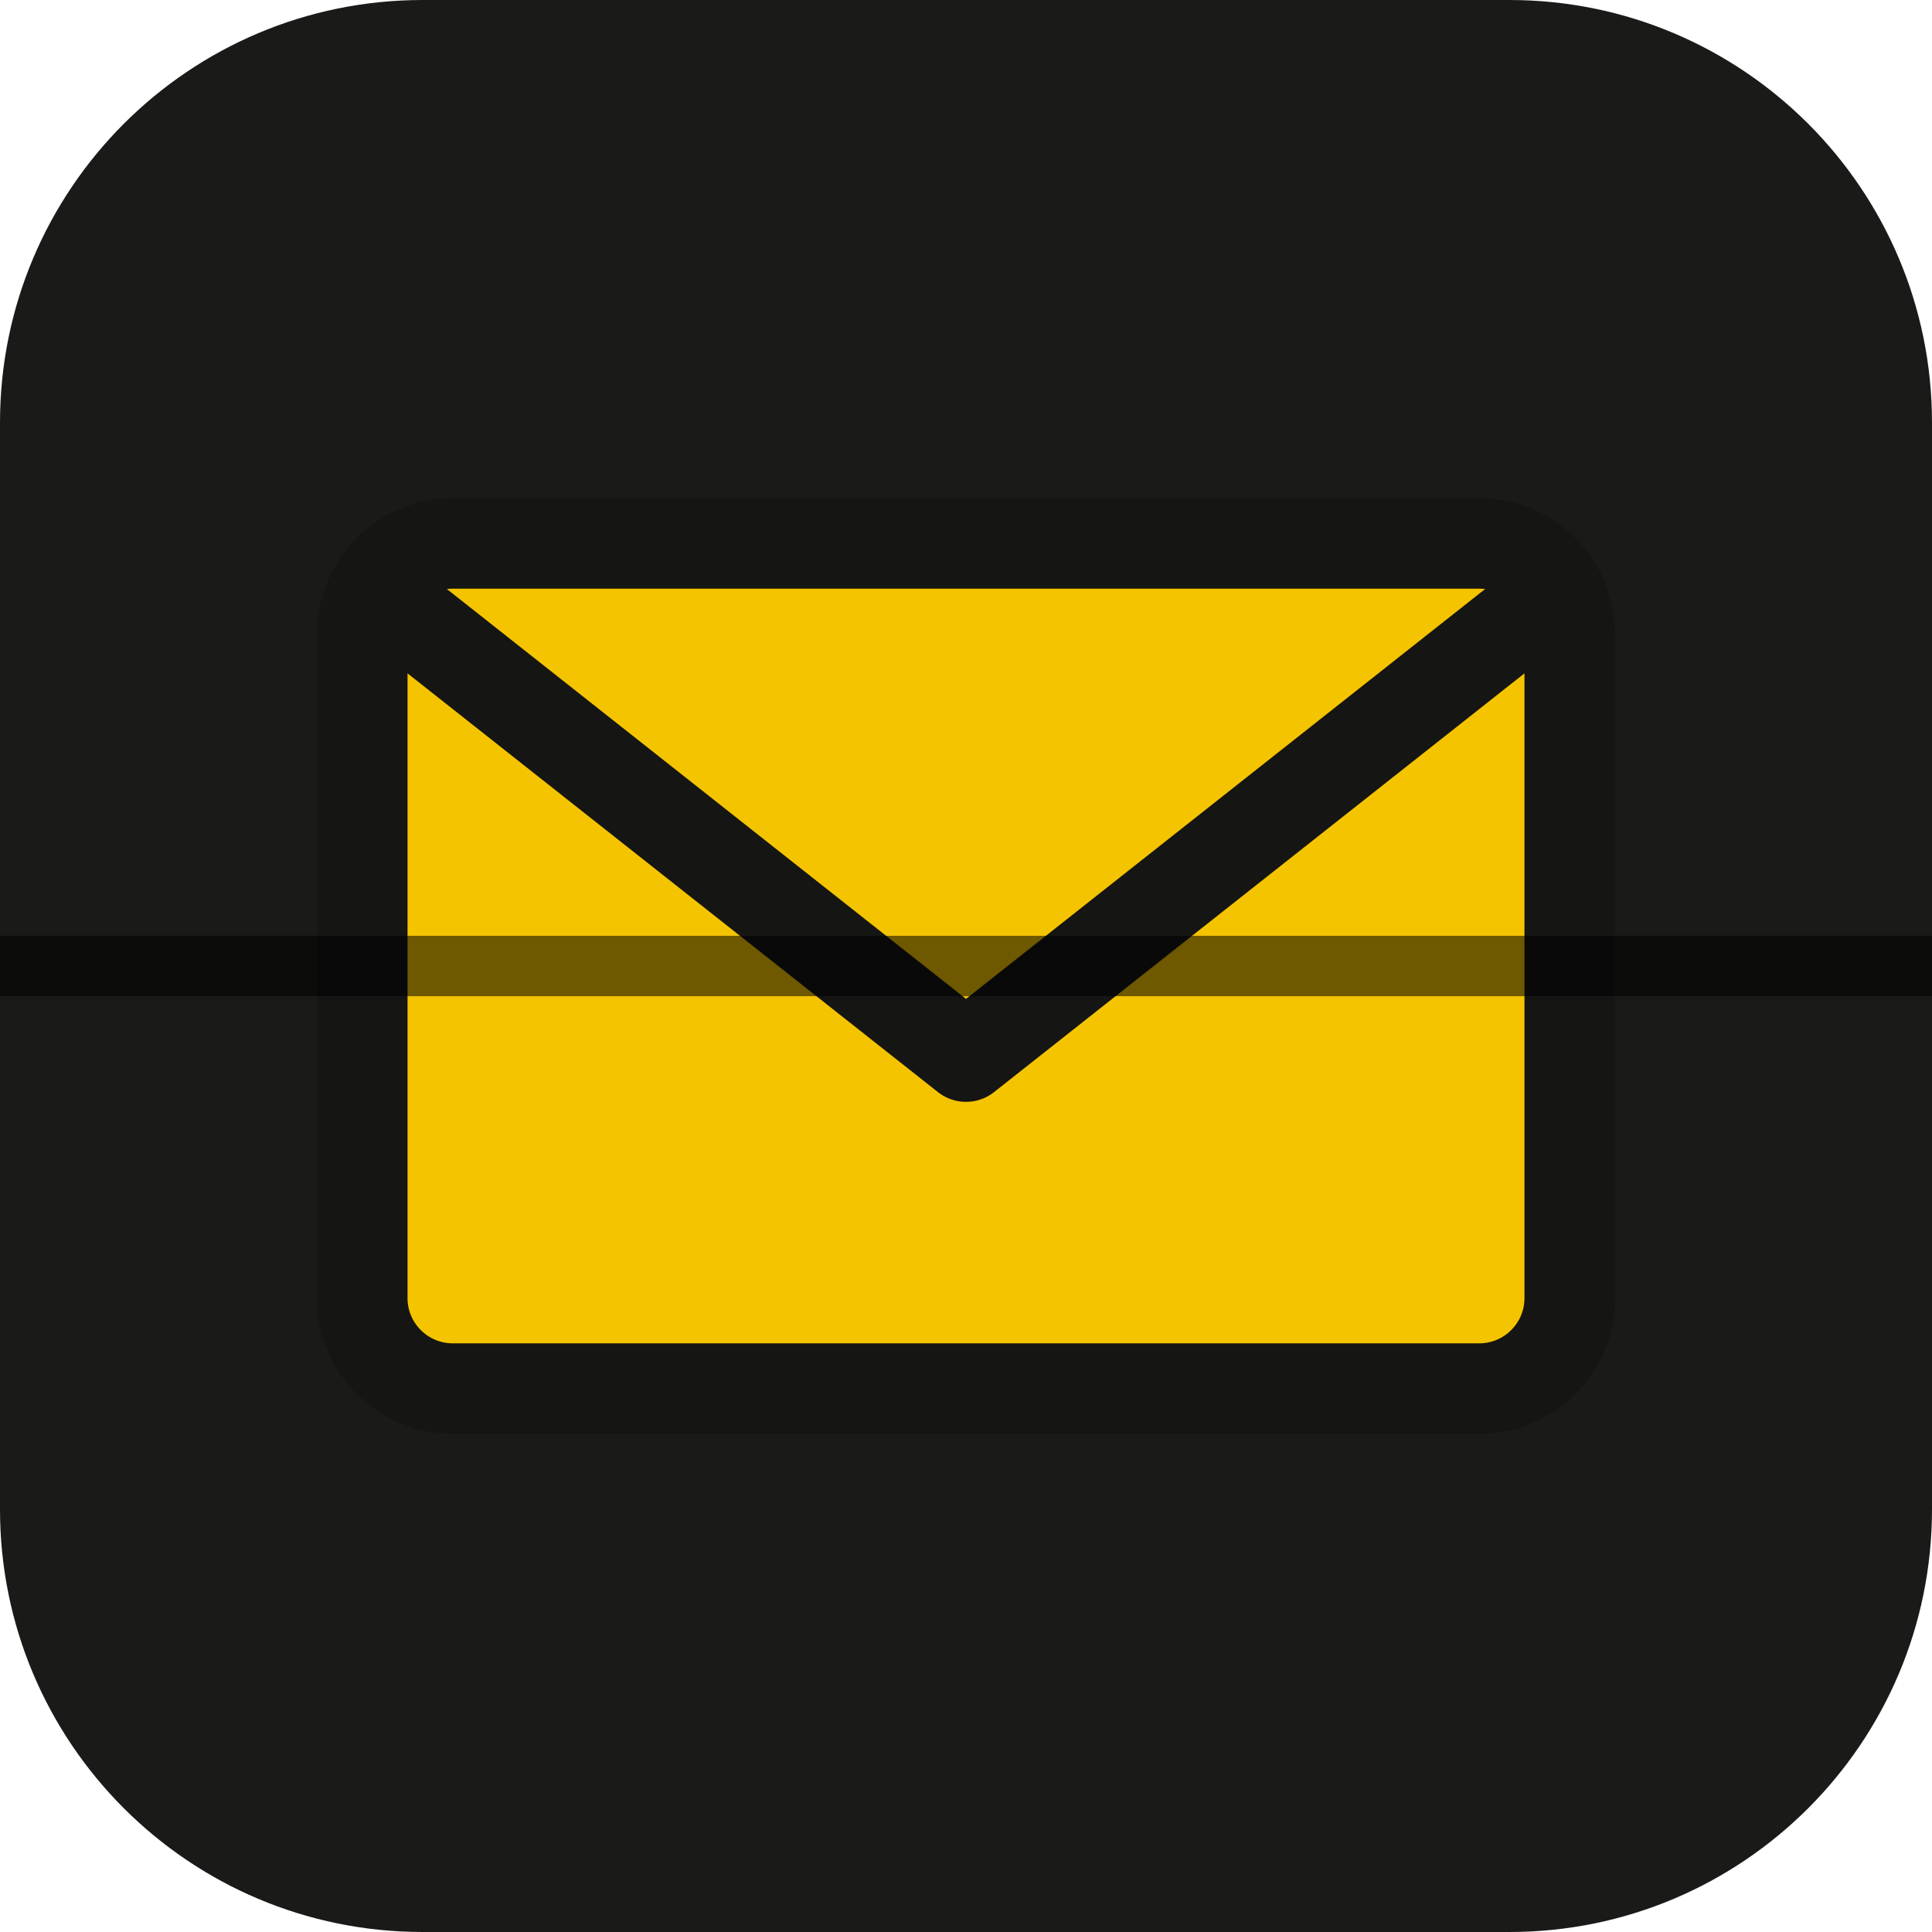
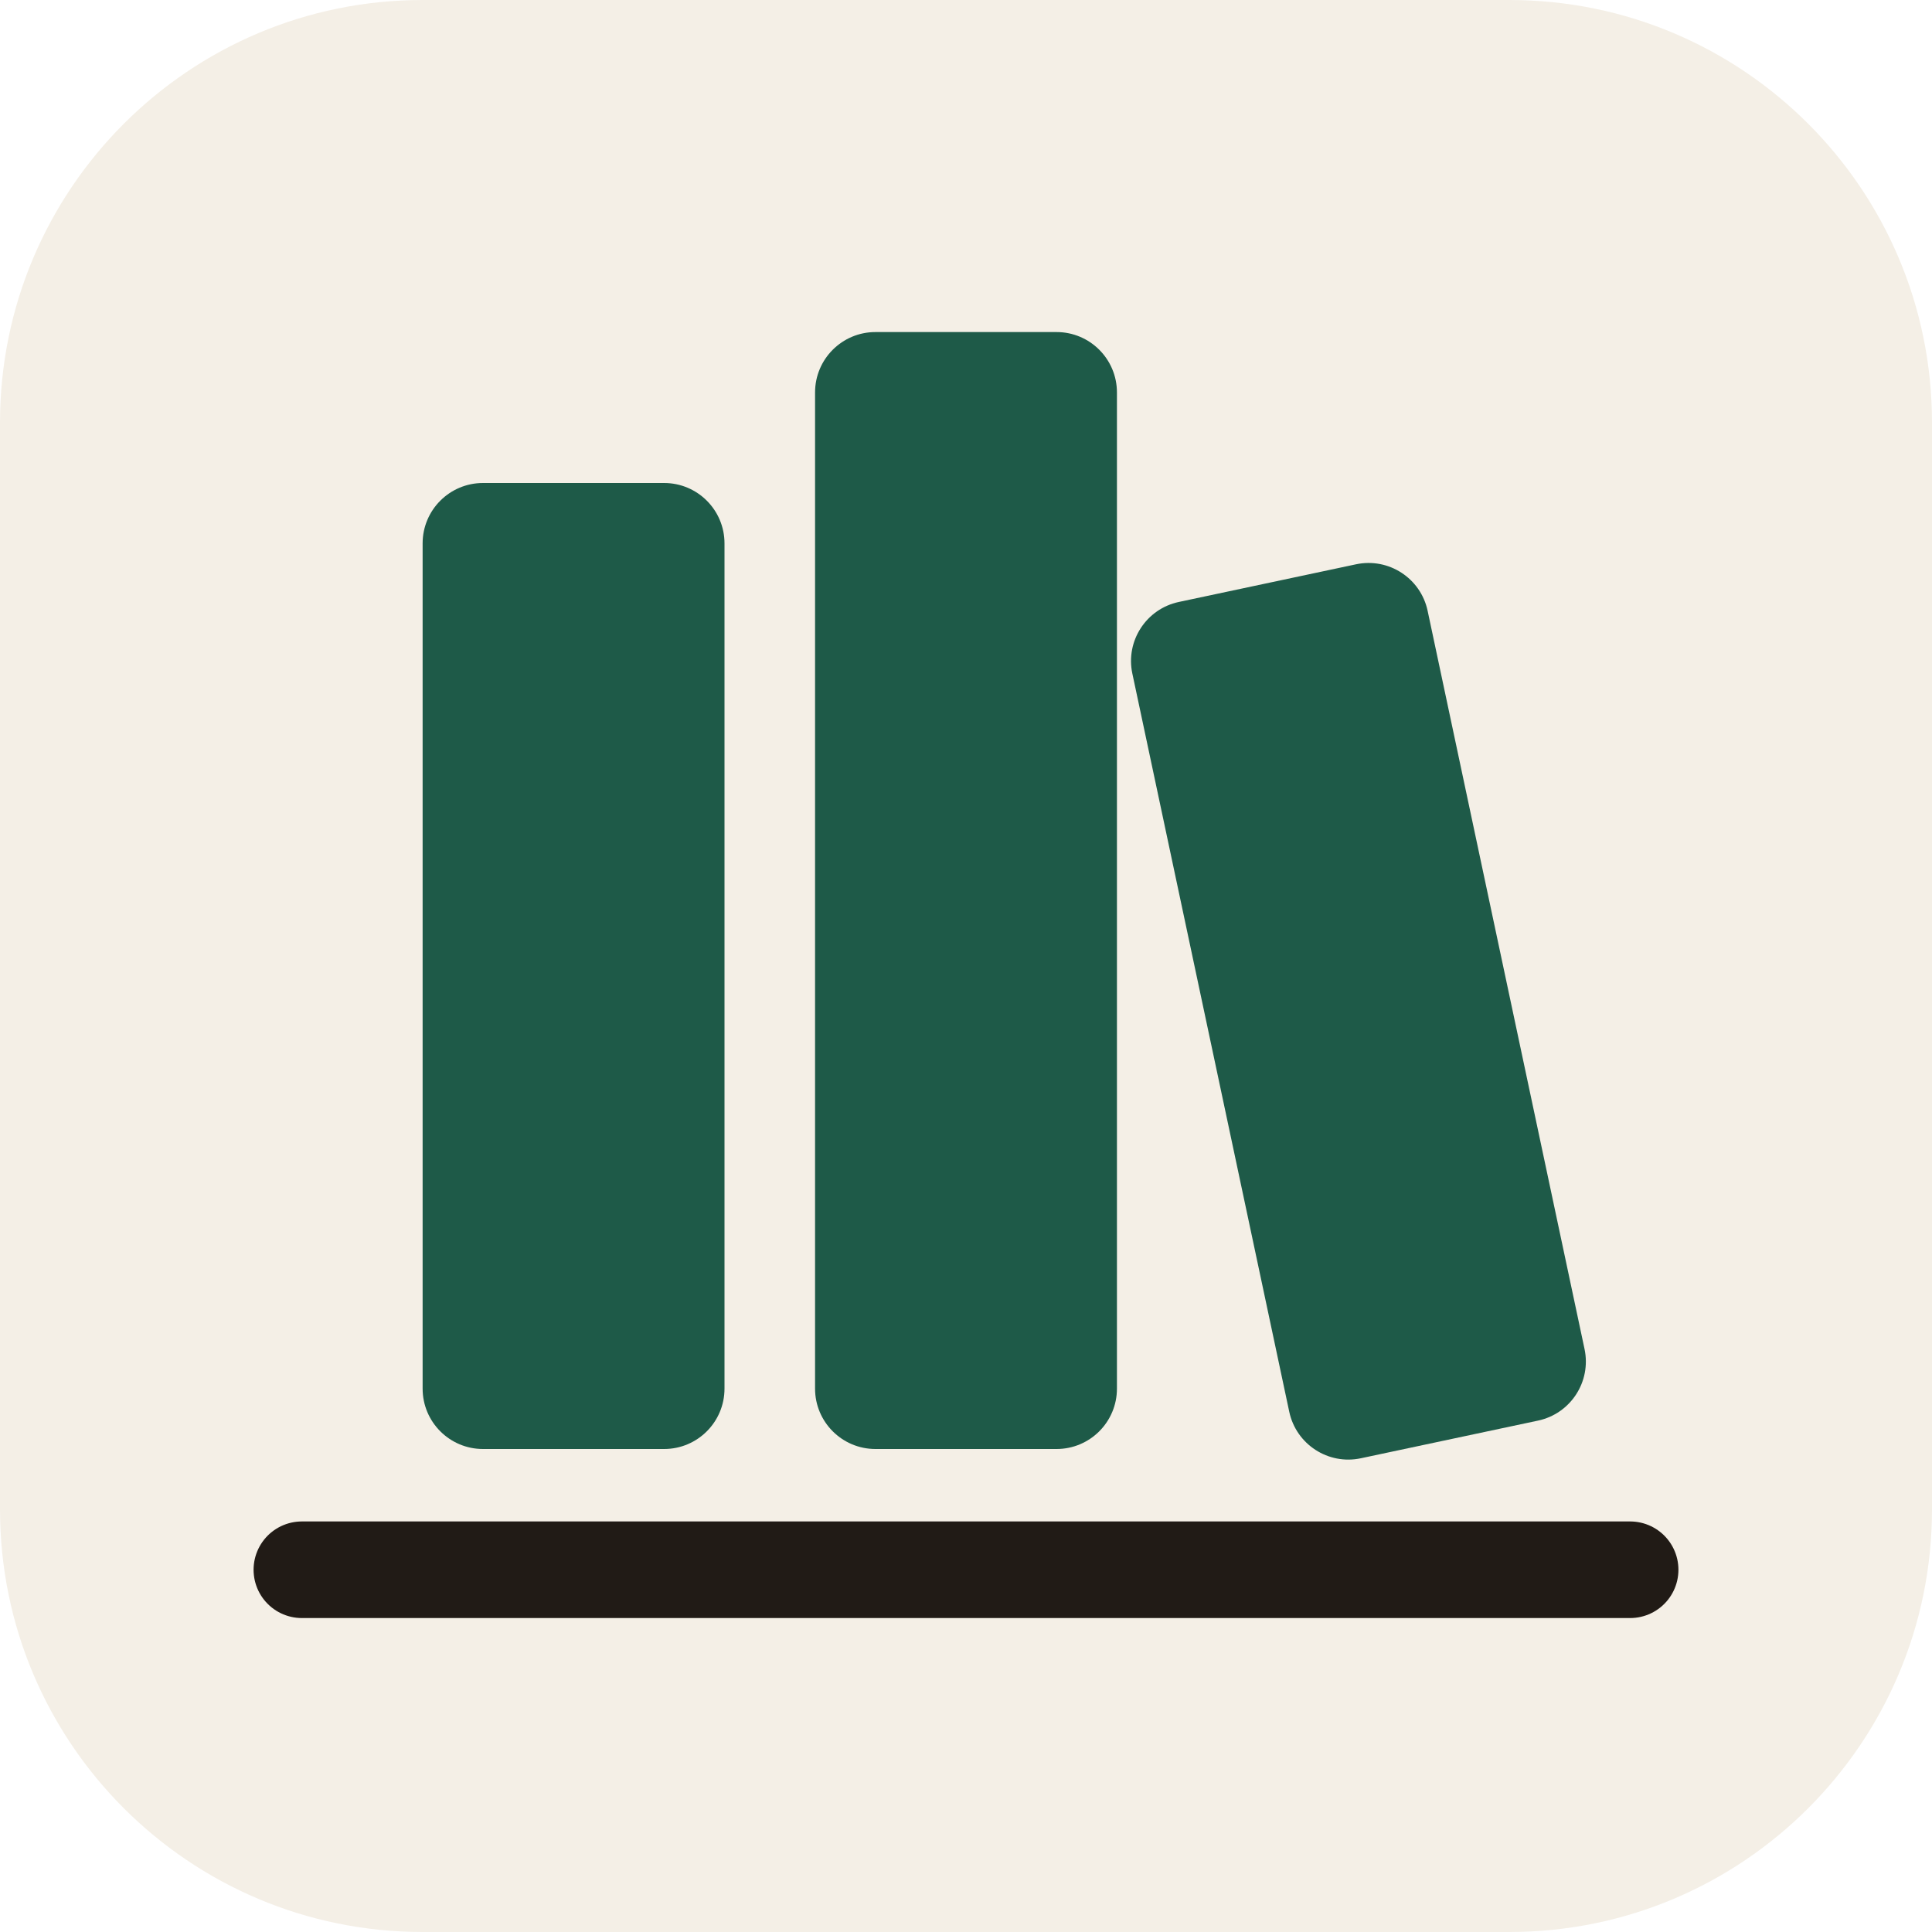
<svg xmlns="http://www.w3.org/2000/svg" viewBox="0 0 32 32">
-   <rect width="32" height="32" rx="7" fill="#1a1a18" />
-   <rect x="6" y="9" width="20" height="14" rx="1.5" fill="#f5c400" stroke="#151513" stroke-width="1.5" />
-   <path d="M6.5 10 16 17.5 25.5 10" fill="none" stroke="#151513" stroke-width="1.5" stroke-linejoin="round" />
-   <path d="M0 16h32" stroke="#000" stroke-opacity="0.55" />
+   <rect width="32" height="32" rx="7" fill="#f4efe6" />
+   <rect x="7" y="8" width="5" height="16" rx="1" fill="#1e5a48" />
+   <rect x="13.5" y="5.5" width="5" height="18.5" rx="1" fill="#1e5a48" />
+   <rect x="20" y="9.5" width="5" height="14.5" rx="1" fill="#1e5a48" transform="rotate(-12 22.5 16.75)" />
+   <path d="M5 26h22" stroke="#211b16" stroke-width="1.6" stroke-linecap="round" />
</svg>
